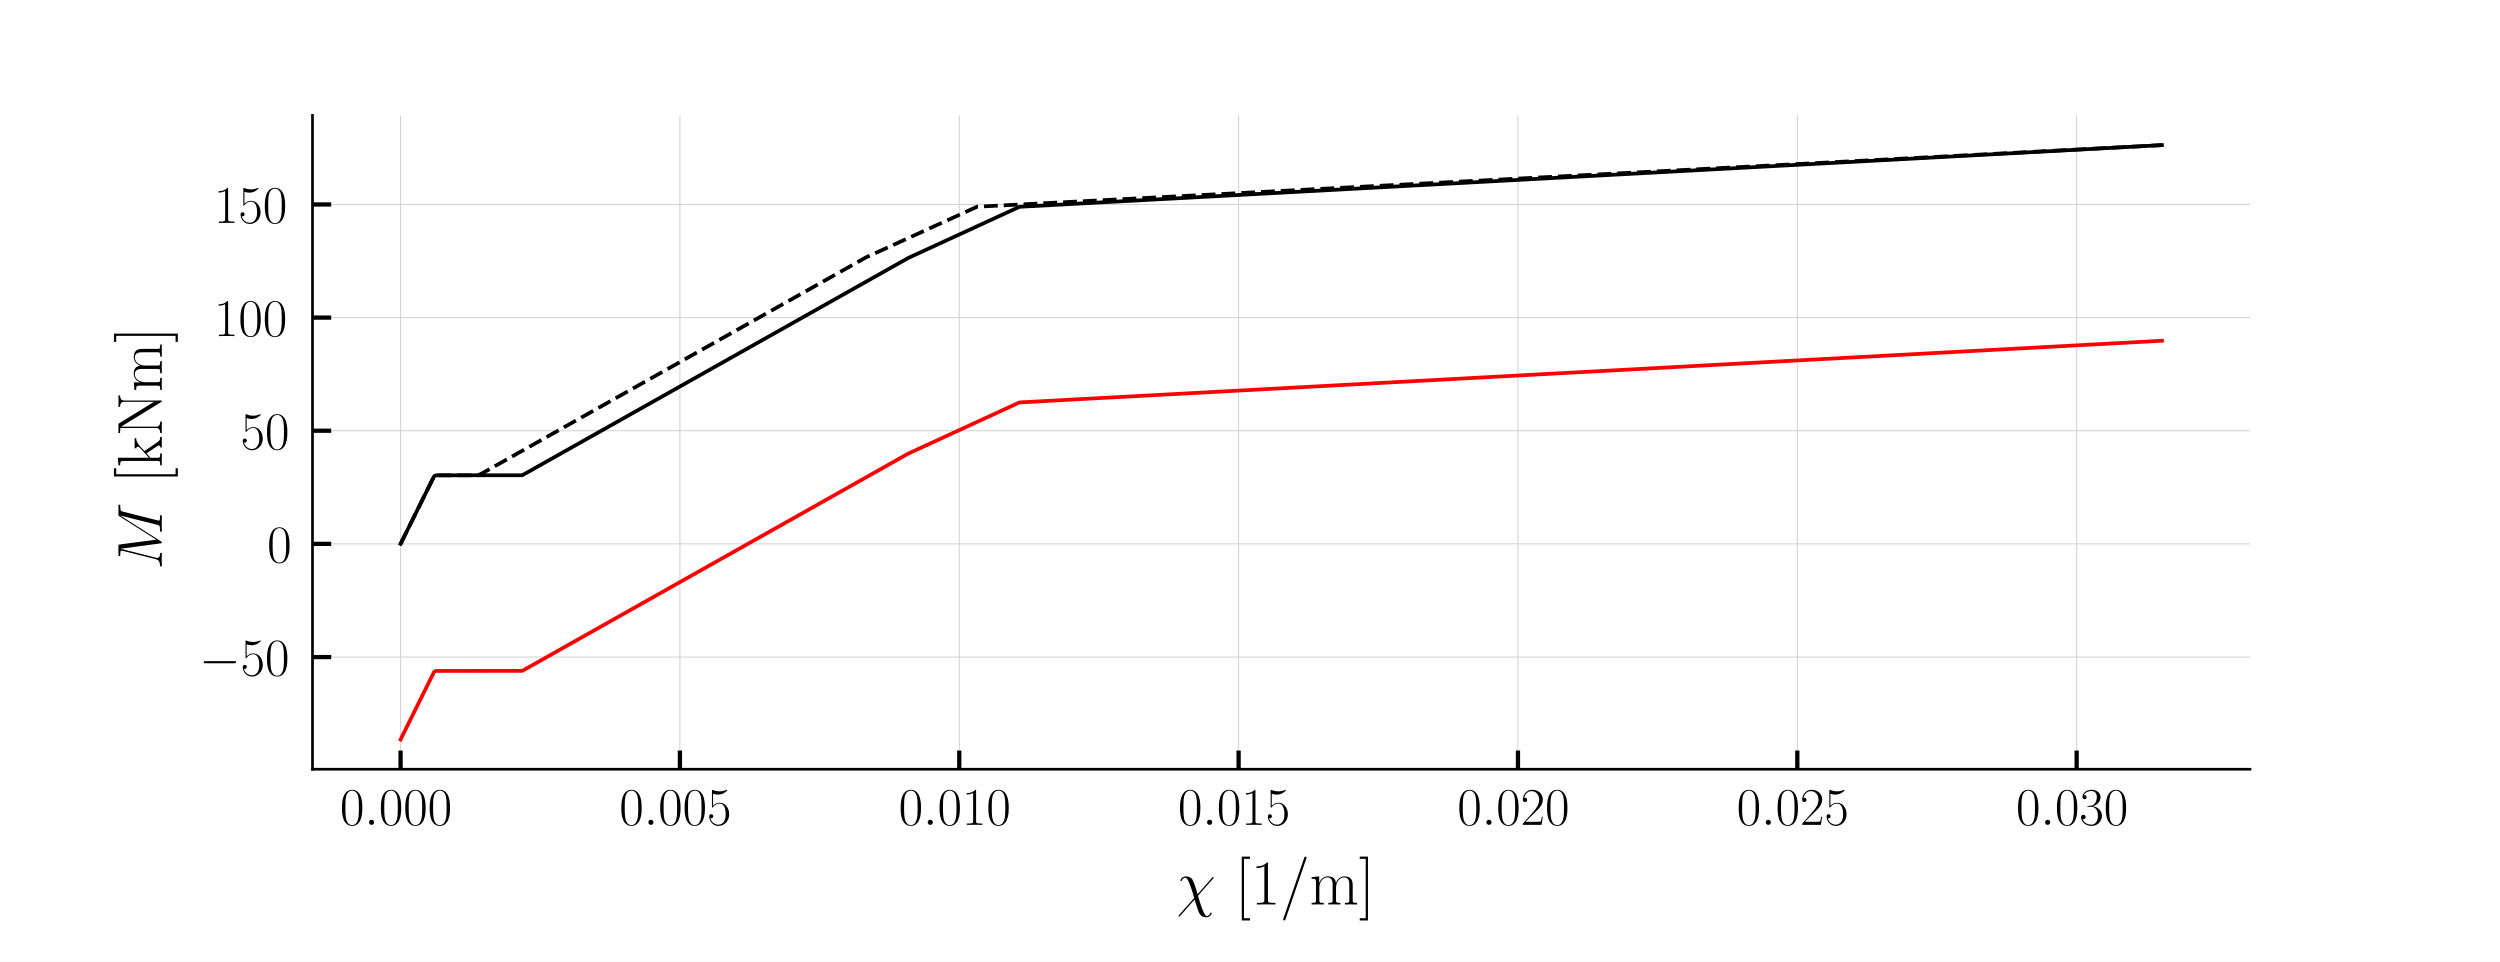
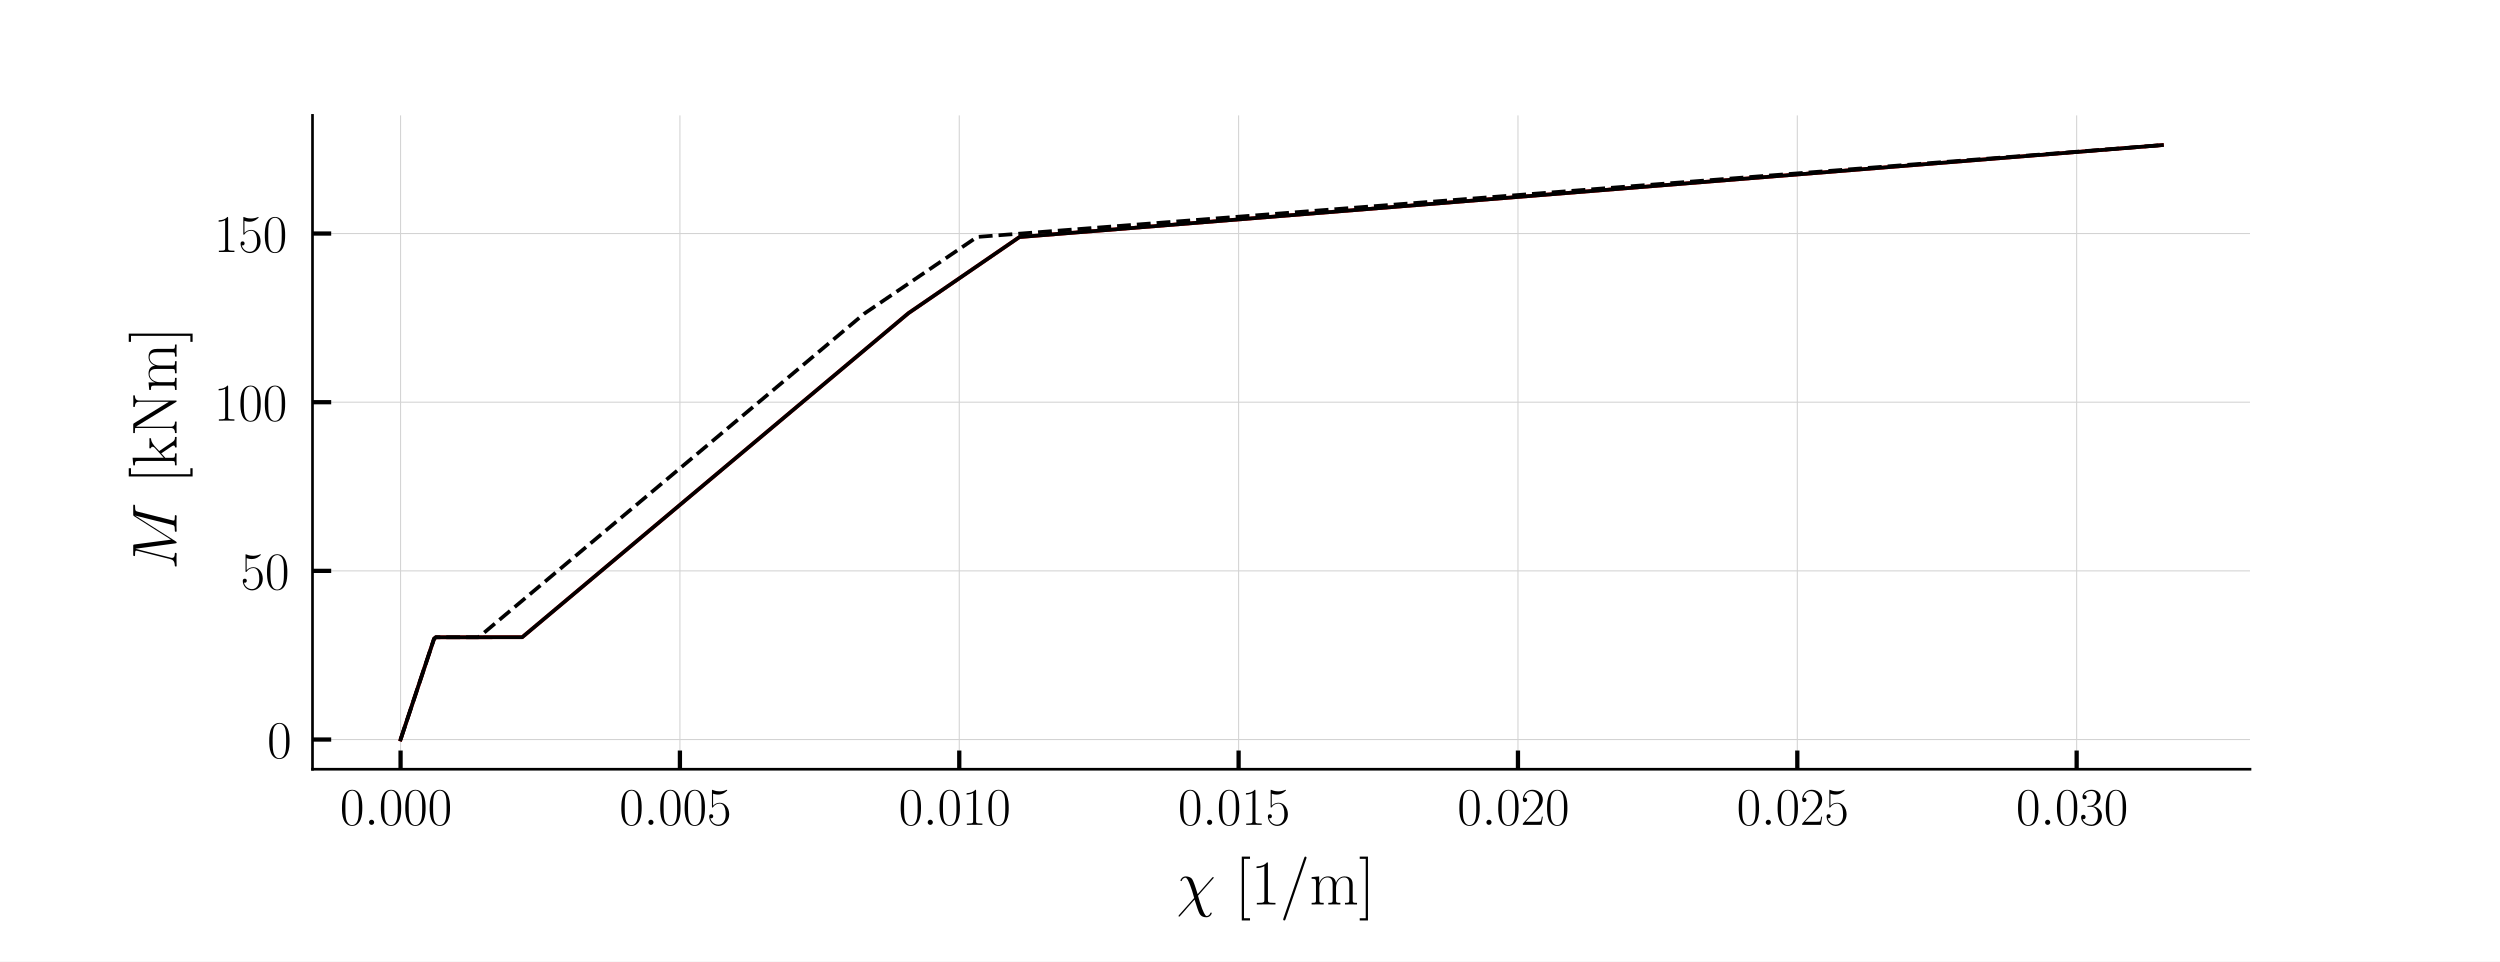
<svg xmlns="http://www.w3.org/2000/svg" xmlns:xlink="http://www.w3.org/1999/xlink" width="468pt" height="180pt" viewBox="0 0 468 180" version="1.1">
  <defs>
    <style type="text/css">*{stroke-linejoin: round; stroke-linecap: butt}</style>
  </defs>
  <g id="figure_1">
    <g id="patch_1">
      <path d="M 0 180  L 468 180  L 468 0  L 0 0  z " style="fill: #ffffff" />
    </g>
    <g id="axes_1">
      <g id="patch_2">
        <path d="M 58.5 144  L 421.2 144  L 421.2 21.6  L 58.5 21.6  z " style="fill: #ffffff" />
      </g>
      <g id="matplotlib.axis_1">
        <g id="xtick_1">
          <g id="line2d_1">
-             <path d="M 74.986 144  L 74.986 21.6  " clip-path="url(#pe1a1d45f73)" style="fill: none; stroke: #d3d3d3; stroke-width: 0.2; stroke-linecap: square" />
+             <path d="M 74.986 144  L 74.986 21.6  " clip-path="url(#pbda00b4b3b)" style="fill: none; stroke: #d3d3d3; stroke-width: 0.2; stroke-linecap: square" />
          </g>
          <g id="line2d_2">
            <defs>
-               <path id="mfb281963ac" d="M 0 0  L 0 -3.5  " style="stroke: #000000; stroke-width: 0.8" />
-             </defs>
-             <g>
-               <use xlink:href="#mfb281963ac" x="74.986" y="144" style="stroke: #000000; stroke-width: 0.8" />
+               <path id="m46792b071d" d="M 0 0  L 0 -3.5  " style="stroke: #000000; stroke-width: 0.8" />
+             </defs>
+             <g>
+               <use xlink:href="#m46792b071d" x="74.986" y="144" style="stroke: #000000; stroke-width: 0.8" />
            </g>
          </g>
          <g id="text_1">
            <g transform="translate(63.63999 154.4185) scale(0.1 -0.1)">
              <defs>
                <path id="CMR17-30" d="M 2688 2038  C 2688 2430 2682 3099 2413 3613  C 2176 4063 1798 4224 1466 4224  C 1158 4224 768 4082 525 3620  C 269 3137 243 2539 243 2038  C 243 1671 250 1112 448 623  C 723 -39 1216 -128 1466 -128  C 1760 -128 2208 -7 2470 604  C 2662 1048 2688 1568 2688 2038  z M 1466 -26  C 1056 -26 813 328 723 816  C 653 1196 653 1749 653 2109  C 653 2604 653 3015 736 3407  C 858 3954 1216 4121 1466 4121  C 1728 4121 2067 3947 2189 3420  C 2272 3054 2278 2623 2278 2109  C 2278 1691 2278 1176 2202 797  C 2067 96 1690 -26 1466 -26  z " transform="scale(0.015625)" />
                <path id="CMMI12-3a" d="M 1178 307  C 1178 492 1024 620 870 620  C 685 620 557 467 557 313  C 557 128 710 0 864 0  C 1050 0 1178 153 1178 307  z " transform="scale(0.015625)" />
              </defs>
              <use xlink:href="#CMR17-30" transform="scale(0.996264)" />
              <use xlink:href="#CMMI12-3a" transform="translate(45.69048 0) scale(0.996264)" />
              <use xlink:href="#CMR17-30" transform="translate(72.78765 0) scale(0.996264)" />
              <use xlink:href="#CMR17-30" transform="translate(118.4781 0) scale(0.996264)" />
              <use xlink:href="#CMR17-30" transform="translate(164.1686 0) scale(0.996264)" />
            </g>
          </g>
        </g>
        <g id="xtick_2">
          <g id="line2d_3">
-             <path d="M 127.28 144  L 127.28 21.6  " clip-path="url(#pe1a1d45f73)" style="fill: none; stroke: #d3d3d3; stroke-width: 0.2; stroke-linecap: square" />
+             <path d="M 127.28 144  L 127.28 21.6  " clip-path="url(#pbda00b4b3b)" style="fill: none; stroke: #d3d3d3; stroke-width: 0.2; stroke-linecap: square" />
          </g>
          <g id="line2d_4">
            <g>
-               <use xlink:href="#mfb281963ac" x="127.28" y="144" style="stroke: #000000; stroke-width: 0.8" />
+               <use xlink:href="#m46792b071d" x="127.28" y="144" style="stroke: #000000; stroke-width: 0.8" />
            </g>
          </g>
          <g id="text_2">
            <g transform="translate(115.9338 154.4185) scale(0.1 -0.1)">
              <defs>
                <path id="CMR17-35" d="M 730 3750  C 794 3724 1056 3641 1325 3641  C 1920 3641 2246 3961 2432 4140  C 2432 4191 2432 4224 2394 4224  C 2387 4224 2374 4224 2323 4198  C 2099 4102 1837 4032 1517 4032  C 1325 4032 1037 4055 723 4191  C 653 4224 640 4224 634 4224  C 602 4224 595 4217 595 4090  L 595 2231  C 595 2113 595 2080 659 2080  C 691 2080 704 2093 736 2139  C 941 2435 1222 2560 1542 2560  C 1766 2560 2246 2415 2246 1293  C 2246 1087 2246 716 2054 422  C 1894 159 1645 25 1370 25  C 947 25 518 319 403 812  C 429 806 480 793 506 793  C 589 793 749 838 749 1036  C 749 1209 627 1280 506 1280  C 358 1280 262 1190 262 1011  C 262 454 704 -128 1382 -128  C 2042 -128 2669 441 2669 1267  C 2669 2054 2170 2662 1549 2662  C 1222 2662 947 2540 730 2304  L 730 3750  z " transform="scale(0.015625)" />
              </defs>
              <use xlink:href="#CMR17-30" transform="scale(0.996264)" />
              <use xlink:href="#CMMI12-3a" transform="translate(45.69048 0) scale(0.996264)" />
              <use xlink:href="#CMR17-30" transform="translate(72.78765 0) scale(0.996264)" />
              <use xlink:href="#CMR17-30" transform="translate(118.4781 0) scale(0.996264)" />
              <use xlink:href="#CMR17-35" transform="translate(164.1686 0) scale(0.996264)" />
            </g>
          </g>
        </g>
        <g id="xtick_3">
          <g id="line2d_5">
-             <path d="M 179.574 144  L 179.574 21.6  " clip-path="url(#pe1a1d45f73)" style="fill: none; stroke: #d3d3d3; stroke-width: 0.2; stroke-linecap: square" />
+             <path d="M 179.574 144  L 179.574 21.6  " clip-path="url(#pbda00b4b3b)" style="fill: none; stroke: #d3d3d3; stroke-width: 0.2; stroke-linecap: square" />
          </g>
          <g id="line2d_6">
            <g>
-               <use xlink:href="#mfb281963ac" x="179.574" y="144" style="stroke: #000000; stroke-width: 0.8" />
+               <use xlink:href="#m46792b071d" x="179.574" y="144" style="stroke: #000000; stroke-width: 0.8" />
            </g>
          </g>
          <g id="text_3">
            <g transform="translate(168.2276 154.4185) scale(0.1 -0.1)">
              <defs>
                <path id="CMR17-31" d="M 1702 4083  C 1702 4217 1696 4224 1606 4224  C 1357 3927 979 3833 621 3820  C 602 3820 570 3820 563 3808  C 557 3795 557 3782 557 3648  C 755 3648 1088 3686 1344 3839  L 1344 467  C 1344 243 1331 166 781 166  L 589 166  L 589 0  C 896 6 1216 12 1523 12  C 1830 12 2150 6 2458 0  L 2458 166  L 2266 166  C 1715 166 1702 236 1702 467  L 1702 4083  z " transform="scale(0.015625)" />
              </defs>
              <use xlink:href="#CMR17-30" transform="scale(0.996264)" />
              <use xlink:href="#CMMI12-3a" transform="translate(45.69048 0) scale(0.996264)" />
              <use xlink:href="#CMR17-30" transform="translate(72.78765 0) scale(0.996264)" />
              <use xlink:href="#CMR17-31" transform="translate(118.4781 0) scale(0.996264)" />
              <use xlink:href="#CMR17-30" transform="translate(164.1686 0) scale(0.996264)" />
            </g>
          </g>
        </g>
        <g id="xtick_4">
          <g id="line2d_7">
-             <path d="M 231.868 144  L 231.868 21.6  " clip-path="url(#pe1a1d45f73)" style="fill: none; stroke: #d3d3d3; stroke-width: 0.2; stroke-linecap: square" />
+             <path d="M 231.868 144  L 231.868 21.6  " clip-path="url(#pbda00b4b3b)" style="fill: none; stroke: #d3d3d3; stroke-width: 0.2; stroke-linecap: square" />
          </g>
          <g id="line2d_8">
            <g>
-               <use xlink:href="#mfb281963ac" x="231.868" y="144" style="stroke: #000000; stroke-width: 0.8" />
+               <use xlink:href="#m46792b071d" x="231.868" y="144" style="stroke: #000000; stroke-width: 0.8" />
            </g>
          </g>
          <g id="text_4">
            <g transform="translate(220.5214 154.4185) scale(0.1 -0.1)">
              <use xlink:href="#CMR17-30" transform="scale(0.996264)" />
              <use xlink:href="#CMMI12-3a" transform="translate(45.69048 0) scale(0.996264)" />
              <use xlink:href="#CMR17-30" transform="translate(72.78765 0) scale(0.996264)" />
              <use xlink:href="#CMR17-31" transform="translate(118.4781 0) scale(0.996264)" />
              <use xlink:href="#CMR17-35" transform="translate(164.1686 0) scale(0.996264)" />
            </g>
          </g>
        </g>
        <g id="xtick_5">
          <g id="line2d_9">
-             <path d="M 284.162 144  L 284.162 21.6  " clip-path="url(#pe1a1d45f73)" style="fill: none; stroke: #d3d3d3; stroke-width: 0.2; stroke-linecap: square" />
+             <path d="M 284.162 144  L 284.162 21.6  " clip-path="url(#pbda00b4b3b)" style="fill: none; stroke: #d3d3d3; stroke-width: 0.2; stroke-linecap: square" />
          </g>
          <g id="line2d_10">
            <g>
-               <use xlink:href="#mfb281963ac" x="284.162" y="144" style="stroke: #000000; stroke-width: 0.8" />
+               <use xlink:href="#m46792b071d" x="284.162" y="144" style="stroke: #000000; stroke-width: 0.8" />
            </g>
          </g>
          <g id="text_5">
            <g transform="translate(272.8151 154.4185) scale(0.1 -0.1)">
              <defs>
                <path id="CMR17-32" d="M 2669 990  L 2554 990  C 2490 537 2438 460 2413 422  C 2381 371 1920 371 1830 371  L 602 371  C 832 620 1280 1073 1824 1596  C 2214 1966 2669 2400 2669 3033  C 2669 3788 2067 4224 1395 4224  C 691 4224 262 3603 262 3027  C 262 2777 448 2745 525 2745  C 589 2745 781 2783 781 3007  C 781 3206 614 3264 525 3264  C 486 3264 448 3257 422 3244  C 544 3788 915 4057 1306 4057  C 1862 4057 2227 3616 2227 3033  C 2227 2477 1901 1998 1536 1583  L 262 147  L 262 0  L 2515 0  L 2669 990  z " transform="scale(0.015625)" />
              </defs>
              <use xlink:href="#CMR17-30" transform="scale(0.996264)" />
              <use xlink:href="#CMMI12-3a" transform="translate(45.69048 0) scale(0.996264)" />
              <use xlink:href="#CMR17-30" transform="translate(72.78765 0) scale(0.996264)" />
              <use xlink:href="#CMR17-32" transform="translate(118.4781 0) scale(0.996264)" />
              <use xlink:href="#CMR17-30" transform="translate(164.1686 0) scale(0.996264)" />
            </g>
          </g>
        </g>
        <g id="xtick_6">
          <g id="line2d_11">
-             <path d="M 336.455 144  L 336.455 21.6  " clip-path="url(#pe1a1d45f73)" style="fill: none; stroke: #d3d3d3; stroke-width: 0.2; stroke-linecap: square" />
+             <path d="M 336.455 144  L 336.455 21.6  " clip-path="url(#pbda00b4b3b)" style="fill: none; stroke: #d3d3d3; stroke-width: 0.2; stroke-linecap: square" />
          </g>
          <g id="line2d_12">
            <g>
-               <use xlink:href="#mfb281963ac" x="336.455" y="144" style="stroke: #000000; stroke-width: 0.8" />
+               <use xlink:href="#m46792b071d" x="336.455" y="144" style="stroke: #000000; stroke-width: 0.8" />
            </g>
          </g>
          <g id="text_6">
            <g transform="translate(325.1089 154.4185) scale(0.1 -0.1)">
              <use xlink:href="#CMR17-30" transform="scale(0.996264)" />
              <use xlink:href="#CMMI12-3a" transform="translate(45.69048 0) scale(0.996264)" />
              <use xlink:href="#CMR17-30" transform="translate(72.78765 0) scale(0.996264)" />
              <use xlink:href="#CMR17-32" transform="translate(118.4781 0) scale(0.996264)" />
              <use xlink:href="#CMR17-35" transform="translate(164.1686 0) scale(0.996264)" />
            </g>
          </g>
        </g>
        <g id="xtick_7">
          <g id="line2d_13">
-             <path d="M 388.749 144  L 388.749 21.6  " clip-path="url(#pe1a1d45f73)" style="fill: none; stroke: #d3d3d3; stroke-width: 0.2; stroke-linecap: square" />
+             <path d="M 388.749 144  L 388.749 21.6  " clip-path="url(#pbda00b4b3b)" style="fill: none; stroke: #d3d3d3; stroke-width: 0.2; stroke-linecap: square" />
          </g>
          <g id="line2d_14">
            <g>
-               <use xlink:href="#mfb281963ac" x="388.749" y="144" style="stroke: #000000; stroke-width: 0.8" />
+               <use xlink:href="#m46792b071d" x="388.749" y="144" style="stroke: #000000; stroke-width: 0.8" />
            </g>
          </g>
          <g id="text_7">
            <g transform="translate(377.4027 154.4185) scale(0.1 -0.1)">
              <defs>
                <path id="CMR17-33" d="M 1414 2176  C 1984 2176 2234 1673 2234 1094  C 2234 322 1824 25 1453 25  C 1114 25 563 193 390 691  C 422 678 454 678 486 678  C 640 678 755 780 755 947  C 755 1132 614 1216 486 1216  C 378 1216 211 1164 211 927  C 211 335 787 -128 1466 -128  C 2176 -128 2720 432 2720 1087  C 2720 1718 2208 2176 1600 2246  C 2086 2347 2554 2776 2554 3353  C 2554 3856 2048 4224 1472 4224  C 890 4224 378 3862 378 3347  C 378 3123 544 3084 627 3084  C 762 3084 877 3167 877 3334  C 877 3500 762 3584 627 3584  C 602 3584 570 3584 544 3571  C 730 3999 1235 4076 1459 4076  C 1683 4076 2106 3966 2106 3347  C 2106 3167 2080 2851 1862 2574  C 1670 2329 1453 2316 1242 2297  C 1210 2297 1062 2284 1037 2284  C 992 2278 966 2272 966 2227  C 966 2182 973 2176 1101 2176  L 1414 2176  z " transform="scale(0.015625)" />
              </defs>
              <use xlink:href="#CMR17-30" transform="scale(0.996264)" />
              <use xlink:href="#CMMI12-3a" transform="translate(45.69048 0) scale(0.996264)" />
              <use xlink:href="#CMR17-30" transform="translate(72.78765 0) scale(0.996264)" />
              <use xlink:href="#CMR17-33" transform="translate(118.4781 0) scale(0.996264)" />
              <use xlink:href="#CMR17-30" transform="translate(164.1686 0) scale(0.996264)" />
            </g>
          </g>
        </g>
        <g id="text_8">
          <g transform="translate(220.2501 169.3221) scale(0.12 -0.12)">
            <defs>
              <path id="CMMI12-1f" d="M 2112 1035  C 1939 1562 1978 1511 1818 1956  C 1619 2503 1568 2547 1478 2636  C 1363 2739 1146 2816 922 2816  C 563 2816 390 2484 390 2401  C 390 2363 422 2344 461 2344  C 512 2344 525 2376 531 2401  C 627 2649 826 2687 883 2687  C 1069 2687 1248 2230 1363 1925  C 1517 1537 1594 1270 1766 653  L 256 -1050  C 198 -1120 198 -1146 198 -1152  C 198 -1204 230 -1216 256 -1216  C 282 -1216 301 -1204 320 -1184  C 499 -1006 896 -535 1062 -345  L 1805 494  C 2118 -479 2118 -491 2214 -727  C 2317 -968 2451 -1280 2995 -1280  C 3360 -1280 3526 -955 3526 -866  C 3526 -822 3488 -809 3456 -809  C 3405 -809 3398 -835 3379 -886  C 3309 -1064 3142 -1152 3040 -1152  C 2957 -1152 2854 -1152 2573 -447  C 2406 -21 2259 487 2150 882  L 3667 2598  C 3718 2655 3725 2662 3725 2687  C 3725 2732 3693 2752 3661 2752  C 3642 2752 3622 2752 3558 2681  L 2112 1035  z " transform="scale(0.015625)" />
              <path id="CMR17-5b" d="M 1504 -1600  L 1504 -1376  L 902 -1376  L 902 4575  L 1504 4575  L 1504 4800  L 678 4800  L 678 -1600  L 1504 -1600  z " transform="scale(0.015625)" />
              <path id="CMR17-2f" d="M 2605 4575  C 2637 4658 2637 4671 2637 4684  C 2637 4761 2579 4800 2528 4800  C 2451 4800 2426 4748 2400 4671  L 326 -1376  C 294 -1460 294 -1472 294 -1485  C 294 -1562 352 -1600 403 -1600  C 480 -1600 506 -1549 531 -1472  L 2605 4575  z " transform="scale(0.015625)" />
              <path id="CMR17-6d" d="M 4326 1954  C 4326 2276 4269 2816 3507 2816  C 3072 2816 2771 2520 2656 2173  L 2650 2173  C 2573 2700 2195 2816 1837 2816  C 1331 2816 1069 2424 973 2166  L 966 2166  L 966 2816  L 211 2745  L 211 2578  C 589 2578 646 2540 646 2231  L 646 443  C 646 198 621 166 211 166  L 211 0  C 365 12 646 12 813 12  C 979 12 1267 12 1421 0  L 1421 166  C 1011 166 986 192 986 443  L 986 1678  C 986 2269 1344 2713 1792 2713  C 2266 2713 2317 2289 2317 1980  L 2317 443  C 2317 198 2291 166 1882 166  L 1882 0  C 2035 12 2317 12 2483 12  C 2650 12 2938 12 3091 0  L 3091 166  C 2682 166 2656 192 2656 443  L 2656 1678  C 2656 2269 3014 2713 3462 2713  C 3936 2713 3987 2289 3987 1980  L 3987 443  C 3987 198 3962 166 3552 166  L 3552 0  C 3706 12 3987 12 4154 12  C 4320 12 4608 12 4762 0  L 4762 166  C 4352 166 4326 192 4326 443  L 4326 1954  z " transform="scale(0.015625)" />
              <path id="CMR17-5d" d="M 915 4800  L 90 4800  L 90 4575  L 691 4575  L 691 -1376  L 90 -1376  L 90 -1600  L 915 -1600  L 915 4800  z " transform="scale(0.015625)" />
            </defs>
            <use xlink:href="#CMMI12-1f" transform="scale(0.996264)" />
            <use xlink:href="#CMR17-5b" transform="translate(91.18892 0) scale(0.996264)" />
            <use xlink:href="#CMR17-31" transform="translate(116.06 0) scale(0.996264)" />
            <use xlink:href="#CMR17-2f" transform="translate(161.7505 0) scale(0.996264)" />
            <use xlink:href="#CMR17-6d" transform="translate(207.4409 0) scale(0.996264)" />
            <use xlink:href="#CMR17-5d" transform="translate(284.3605 0) scale(0.996264)" />
          </g>
        </g>
      </g>
      <g id="matplotlib.axis_2">
        <g id="ytick_1">
          <g id="line2d_15">
-             <path d="M 58.5 122.998  L 421.2 122.998  " clip-path="url(#pe1a1d45f73)" style="fill: none; stroke: #d3d3d3; stroke-width: 0.2; stroke-linecap: square" />
+             <path d="M 58.5 138.436  L 421.2 138.436  " clip-path="url(#pbda00b4b3b)" style="fill: none; stroke: #d3d3d3; stroke-width: 0.2; stroke-linecap: square" />
          </g>
          <g id="line2d_16">
            <defs>
-               <path id="mfc85955f4e" d="M 0 0  L 3.5 0  " style="stroke: #000000; stroke-width: 0.8" />
-             </defs>
-             <g>
-               <use xlink:href="#mfc85955f4e" x="58.5" y="122.998" style="stroke: #000000; stroke-width: 0.8" />
+               <path id="m66018691e6" d="M 0 0  L 3.5 0  " style="stroke: #000000; stroke-width: 0.8" />
+             </defs>
+             <g>
+               <use xlink:href="#m66018691e6" x="58.5" y="138.436" style="stroke: #000000; stroke-width: 0.8" />
            </g>
          </g>
          <g id="text_9">
-             <g transform="translate(37.28859 126.4575) scale(0.1 -0.1)">
-               <defs>
-                 <path id="CMSY10-0" d="M 4218 1472  C 4326 1472 4442 1472 4442 1600  C 4442 1728 4326 1728 4218 1728  L 755 1728  C 646 1728 531 1728 531 1600  C 531 1472 646 1472 755 1472  L 4218 1472  z " transform="scale(0.015625)" />
-               </defs>
-               <use xlink:href="#CMSY10-0" transform="scale(0.996264)" />
-               <use xlink:href="#CMR17-35" transform="translate(77.48747 0) scale(0.996264)" />
-               <use xlink:href="#CMR17-30" transform="translate(123.1779 0) scale(0.996264)" />
+             <g transform="translate(50.01866 141.8956) scale(0.1 -0.1)">
+               <use xlink:href="#CMR17-30" transform="scale(0.996264)" />
            </g>
          </g>
        </g>
        <g id="ytick_2">
          <g id="line2d_17">
-             <path d="M 58.5 101.817  L 421.2 101.817  " clip-path="url(#pe1a1d45f73)" style="fill: none; stroke: #d3d3d3; stroke-width: 0.2; stroke-linecap: square" />
+             <path d="M 58.5 106.865  L 421.2 106.865  " clip-path="url(#pbda00b4b3b)" style="fill: none; stroke: #d3d3d3; stroke-width: 0.2; stroke-linecap: square" />
          </g>
          <g id="line2d_18">
            <g>
-               <use xlink:href="#mfc85955f4e" x="58.5" y="101.817" style="stroke: #000000; stroke-width: 0.8" />
+               <use xlink:href="#m66018691e6" x="58.5" y="106.865" style="stroke: #000000; stroke-width: 0.8" />
            </g>
          </g>
          <g id="text_10">
-             <g transform="translate(50.01866 105.276) scale(0.1 -0.1)">
-               <use xlink:href="#CMR17-30" transform="scale(0.996264)" />
+             <g transform="translate(45.03733 110.324) scale(0.1 -0.1)">
+               <use xlink:href="#CMR17-35" transform="scale(0.996264)" />
+               <use xlink:href="#CMR17-30" transform="translate(45.69048 0) scale(0.996264)" />
            </g>
          </g>
        </g>
        <g id="ytick_3">
          <g id="line2d_19">
-             <path d="M 58.5 80.635  L 421.2 80.635  " clip-path="url(#pe1a1d45f73)" style="fill: none; stroke: #d3d3d3; stroke-width: 0.2; stroke-linecap: square" />
+             <path d="M 58.5 75.293  L 421.2 75.293  " clip-path="url(#pbda00b4b3b)" style="fill: none; stroke: #d3d3d3; stroke-width: 0.2; stroke-linecap: square" />
          </g>
          <g id="line2d_20">
            <g>
-               <use xlink:href="#mfc85955f4e" x="58.5" y="80.635" style="stroke: #000000; stroke-width: 0.8" />
+               <use xlink:href="#m66018691e6" x="58.5" y="75.293" style="stroke: #000000; stroke-width: 0.8" />
            </g>
          </g>
          <g id="text_11">
-             <g transform="translate(45.03733 84.09454) scale(0.1 -0.1)">
-               <use xlink:href="#CMR17-35" transform="scale(0.996264)" />
-               <use xlink:href="#CMR17-30" transform="translate(45.69048 0) scale(0.996264)" />
-             </g>
-           </g>
-         </g>
-         <g id="ytick_4">
-           <g id="line2d_21">
-             <path d="M 58.5 59.454  L 421.2 59.454  " clip-path="url(#pe1a1d45f73)" style="fill: none; stroke: #d3d3d3; stroke-width: 0.2; stroke-linecap: square" />
-           </g>
-           <g id="line2d_22">
-             <g>
-               <use xlink:href="#mfc85955f4e" x="58.5" y="59.454" style="stroke: #000000; stroke-width: 0.8" />
-             </g>
-           </g>
-           <g id="text_12">
-             <g transform="translate(40.05599 62.91306) scale(0.1 -0.1)">
+             <g transform="translate(40.05599 78.75235) scale(0.1 -0.1)">
              <use xlink:href="#CMR17-31" transform="scale(0.996264)" />
              <use xlink:href="#CMR17-30" transform="translate(45.69048 0) scale(0.996264)" />
              <use xlink:href="#CMR17-30" transform="translate(91.38095 0) scale(0.996264)" />
            </g>
          </g>
        </g>
-         <g id="ytick_5">
-           <g id="line2d_23">
-             <path d="M 58.5 38.272  L 421.2 38.272  " clip-path="url(#pe1a1d45f73)" style="fill: none; stroke: #d3d3d3; stroke-width: 0.2; stroke-linecap: square" />
-           </g>
-           <g id="line2d_24">
-             <g>
-               <use xlink:href="#mfc85955f4e" x="58.5" y="38.272" style="stroke: #000000; stroke-width: 0.8" />
-             </g>
-           </g>
-           <g id="text_13">
-             <g transform="translate(40.05599 41.73158) scale(0.1 -0.1)">
+         <g id="ytick_4">
+           <g id="line2d_21">
+             <path d="M 58.5 43.721  L 421.2 43.721  " clip-path="url(#pbda00b4b3b)" style="fill: none; stroke: #d3d3d3; stroke-width: 0.2; stroke-linecap: square" />
+           </g>
+           <g id="line2d_22">
+             <g>
+               <use xlink:href="#m66018691e6" x="58.5" y="43.721" style="stroke: #000000; stroke-width: 0.8" />
+             </g>
+           </g>
+           <g id="text_12">
+             <g transform="translate(40.05599 47.18072) scale(0.1 -0.1)">
              <use xlink:href="#CMR17-31" transform="scale(0.996264)" />
              <use xlink:href="#CMR17-35" transform="translate(45.69048 0) scale(0.996264)" />
              <use xlink:href="#CMR17-30" transform="translate(91.38095 0) scale(0.996264)" />
            </g>
          </g>
        </g>
-         <g id="text_14">
-           <g transform="translate(30.29979 106.6437) rotate(-90) scale(0.12 -0.12)">
+         <g id="text_13">
+           <g transform="translate(33.0672 106.6437) rotate(-90) scale(0.12 -0.12)">
            <defs>
              <path id="CMMI12-4d" d="M 5811 3886  C 5869 4102 5882 4166 6336 4166  C 6458 4166 6515 4166 6515 4287  C 6515 4352 6470 4352 6349 4352  L 5581 4352  C 5421 4352 5414 4345 5344 4243  L 3008 567  L 2528 4211  C 2509 4352 2502 4352 2336 4352  L 1542 4352  C 1421 4352 1363 4352 1363 4230  C 1363 4166 1421 4166 1517 4166  C 1907 4166 1907 4115 1907 4045  C 1907 4032 1907 3994 1882 3898  L 1062 650  C 986 344 838 204 410 185  C 390 185 314 179 314 70  C 314 0 371 0 397 0  C 525 0 851 12 979 12  L 1286 12  C 1376 12 1485 0 1574 0  C 1619 0 1690 0 1690 121  C 1690 179 1626 185 1600 185  C 1389 191 1184 230 1184 459  C 1184 523 1184 529 1210 618  L 2093 4128  L 2099 4128  L 2630 172  C 2650 19 2656 0 2714 0  C 2784 0 2816 51 2848 108  L 5421 4159  L 5427 4159  L 4499 472  C 4442 249 4429 185 3981 185  C 3859 185 3795 185 3795 70  C 3795 0 3853 0 3891 0  C 4000 0 4128 12 4237 12  L 4992 12  C 5101 12 5235 0 5344 0  C 5395 0 5466 0 5466 121  C 5466 185 5408 185 5312 185  C 4922 185 4922 236 4922 300  C 4922 306 4922 351 4934 402  L 5811 3886  z " transform="scale(0.015625)" />
              <path id="CMR17-6b" d="M 1670 1679  C 1664 1692 1632 1730 1632 1749  C 1632 1762 2086 2175 2144 2226  C 2509 2532 2739 2563 2906 2570  L 2906 2735  C 2867 2735 2854 2735 2848 2729  L 2534 2722  C 2355 2722 2080 2722 1907 2735  L 1907 2570  C 1997 2563 2061 2513 2061 2423  C 2061 2296 1933 2175 1926 2175  L 960 1298  L 960 4416  L 198 4345  L 198 4179  C 576 4179 634 4141 634 3835  L 634 439  C 634 198 608 166 198 166  L 198 0  C 352 12 634 12 794 12  C 954 12 1235 12 1389 0  L 1389 166  C 979 166 954 191 954 439  L 954 1139  L 1395 1540  L 2042 586  C 2118 471 2182 382 2182 299  C 2182 185 2067 166 1990 166  L 1990 0  C 2144 12 2419 12 2579 12  C 2694 12 2931 6 3040 0  L 3040 166  C 2739 166 2669 223 2477 503  L 1670 1679  z " transform="scale(0.015625)" />
              <path id="CMR17-4e" d="M 1312 4275  C 1267 4345 1261 4352 1139 4352  L 326 4352  L 326 4185  L 448 4185  C 704 4185 819 4153 838 4147  L 838 624  C 838 465 838 166 326 166  L 326 0  C 474 12 742 12 902 12  C 1062 12 1331 12 1478 0  L 1478 166  C 966 166 966 465 966 624  L 966 4057  C 1011 4019 1011 4007 1056 3943  L 3430 76  C 3475 0 3494 0 3526 0  C 3590 0 3590 19 3590 140  L 3590 3726  C 3590 3885 3590 4185 4102 4185  L 4102 4352  C 3955 4339 3686 4339 3526 4339  C 3366 4339 3098 4339 2950 4352  L 2950 4185  C 3462 4185 3462 3885 3462 3726  L 3462 777  L 1312 4275  z " transform="scale(0.015625)" />
            </defs>
            <use xlink:href="#CMMI12-4d" transform="scale(0.996264)" />
            <use xlink:href="#CMR17-5b" transform="translate(134.856 0) scale(0.996264)" />
            <use xlink:href="#CMR17-6b" transform="translate(159.7271 0) scale(0.996264)" />
            <use xlink:href="#CMR17-4e" transform="translate(208.02 0) scale(0.996264)" />
            <use xlink:href="#CMR17-6d" transform="translate(277.0924 0) scale(0.996264)" />
            <use xlink:href="#CMR17-5d" transform="translate(354.012 0) scale(0.996264)" />
          </g>
        </g>
      </g>
+       <g id="line2d_23">
+         <path d="M 74.986 138.436  L 81.257 119.572  L 81.588 119.3  L 97.76 119.284  L 170.043 58.638  L 190.836 44.379  L 197.768 43.816  L 404.714 27.164  L 404.714 27.164  " clip-path="url(#pbda00b4b3b)" style="fill: none; stroke: #ff0000; stroke-width: 0.7; stroke-linecap: square" />
+       </g>
+       <g id="line2d_24">
+         <path d="M 74.986 138.436  L 81.257 119.572  L 81.588 119.3  L 97.76 119.284  L 170.043 58.638  L 190.836 44.379  L 197.768 43.816  L 404.714 27.164  L 404.714 27.164  " clip-path="url(#pbda00b4b3b)" style="fill: none; stroke: #000000; stroke-width: 0.7; stroke-linecap: square" />
+       </g>
      <g id="line2d_25">
-         <path d="M 74.986 138.436  L 81.257 125.78  L 81.588 125.598  L 97.76 125.587  L 170.043 84.9  L 190.836 75.333  L 201.068 74.777  L 404.714 63.783  L 404.714 63.783  " clip-path="url(#pe1a1d45f73)" style="fill: none; stroke: #ff0000; stroke-width: 0.7; stroke-linecap: square" />
-       </g>
-       <g id="line2d_26">
-         <path d="M 74.986 101.817  L 81.257 89.161  L 81.588 88.978  L 97.76 88.968  L 170.043 48.28  L 190.836 38.713  L 201.068 38.157  L 404.714 27.164  L 404.714 27.164  " clip-path="url(#pe1a1d45f73)" style="fill: none; stroke: #000000; stroke-width: 0.7; stroke-linecap: square" />
-       </g>
-       <g id="line2d_27">
-         <path d="M 74.986 101.817  L 81.257 89.161  L 81.588 88.978  L 89.509 88.978  L 90.499 88.468  L 162.121 48.176  L 182.915 38.698  L 404.714 27.164  L 404.714 27.164  " clip-path="url(#pe1a1d45f73)" style="fill: none; stroke-dasharray: 2.59,1.12; stroke-dashoffset: 0; stroke: #000000; stroke-width: 0.7" />
+         <path d="M 74.986 138.436  L 81.257 119.572  L 81.588 119.3  L 89.509 119.3  L 90.169 118.817  L 161.791 58.71  L 182.915 44.356  L 404.714 27.164  L 404.714 27.164  " clip-path="url(#pbda00b4b3b)" style="fill: none; stroke-dasharray: 2.59,1.12; stroke-dashoffset: 0; stroke: #000000; stroke-width: 0.7" />
      </g>
      <g id="patch_3">
        <path d="M 58.5 144  L 58.5 21.6  " style="fill: none; stroke: #000000; stroke-width: 0.5; stroke-linejoin: miter; stroke-linecap: square" />
      </g>
      <g id="patch_4">
        <path d="M 58.5 144  L 421.2 144  " style="fill: none; stroke: #000000; stroke-width: 0.5; stroke-linejoin: miter; stroke-linecap: square" />
      </g>
    </g>
  </g>
  <defs>
-     <clipPath id="pe1a1d45f73">
+     <clipPath id="pbda00b4b3b">
      <rect x="58.5" y="21.6" width="362.7" height="122.4" />
    </clipPath>
  </defs>
</svg>
